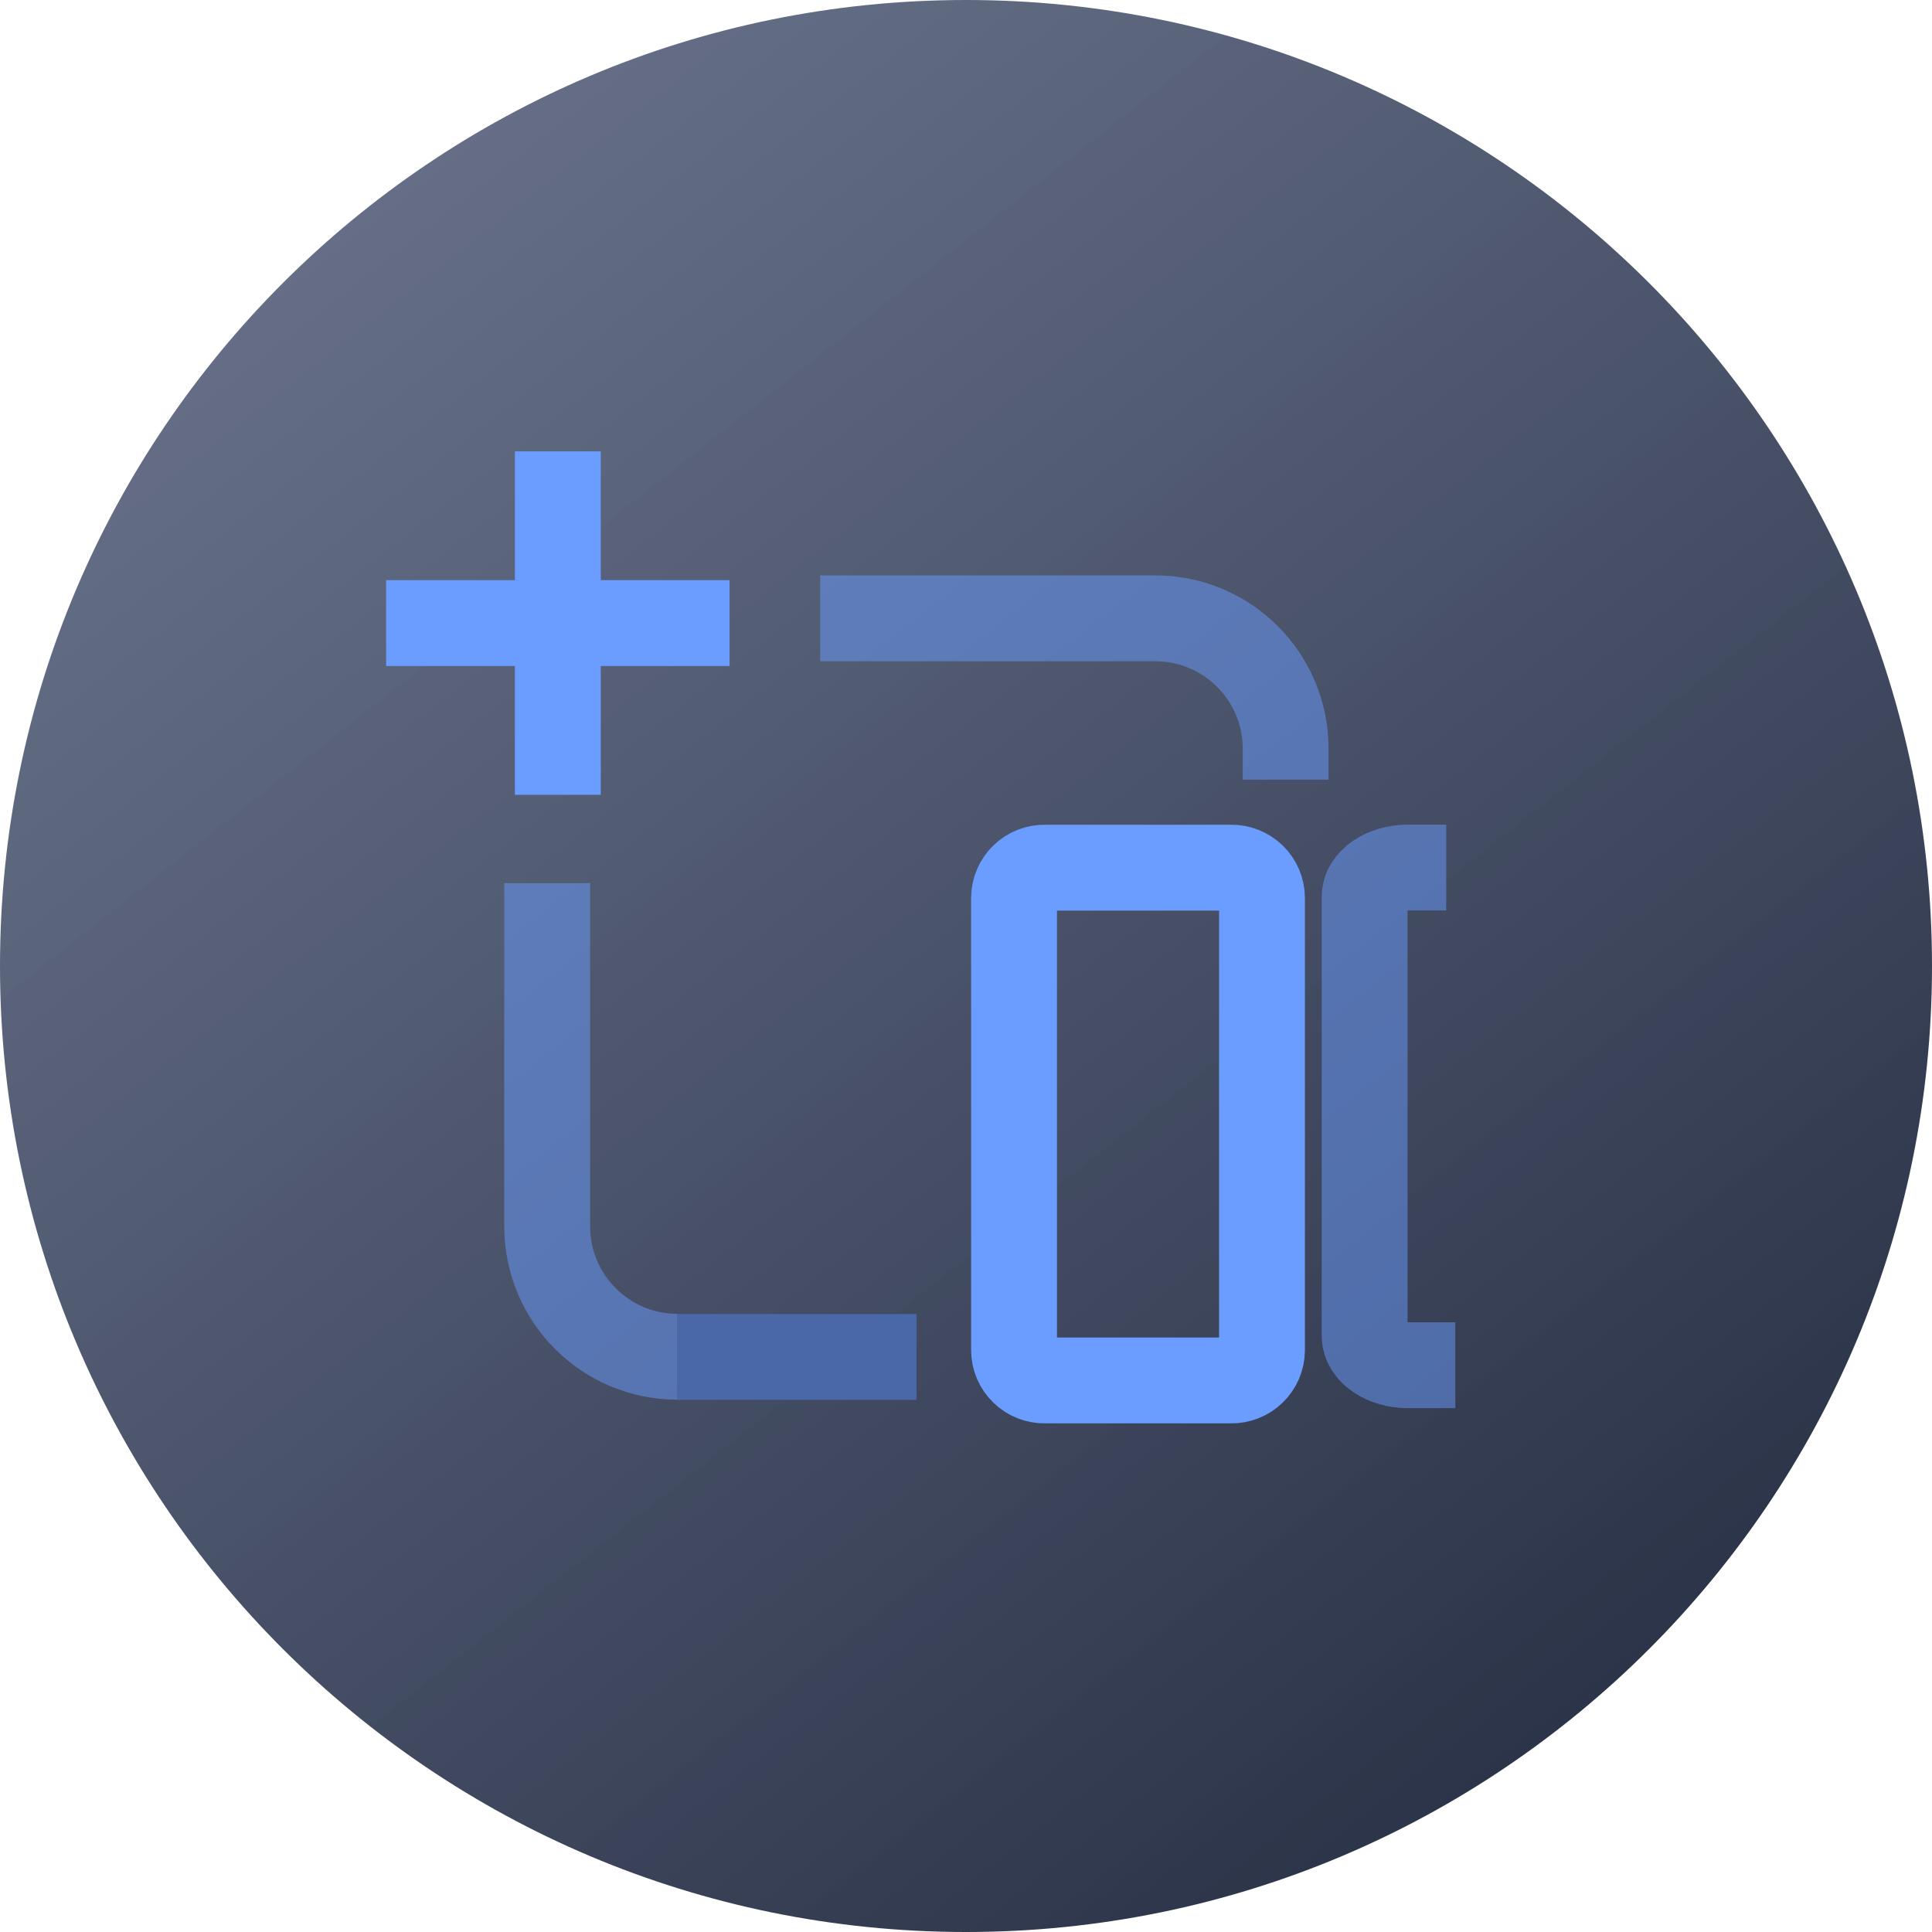
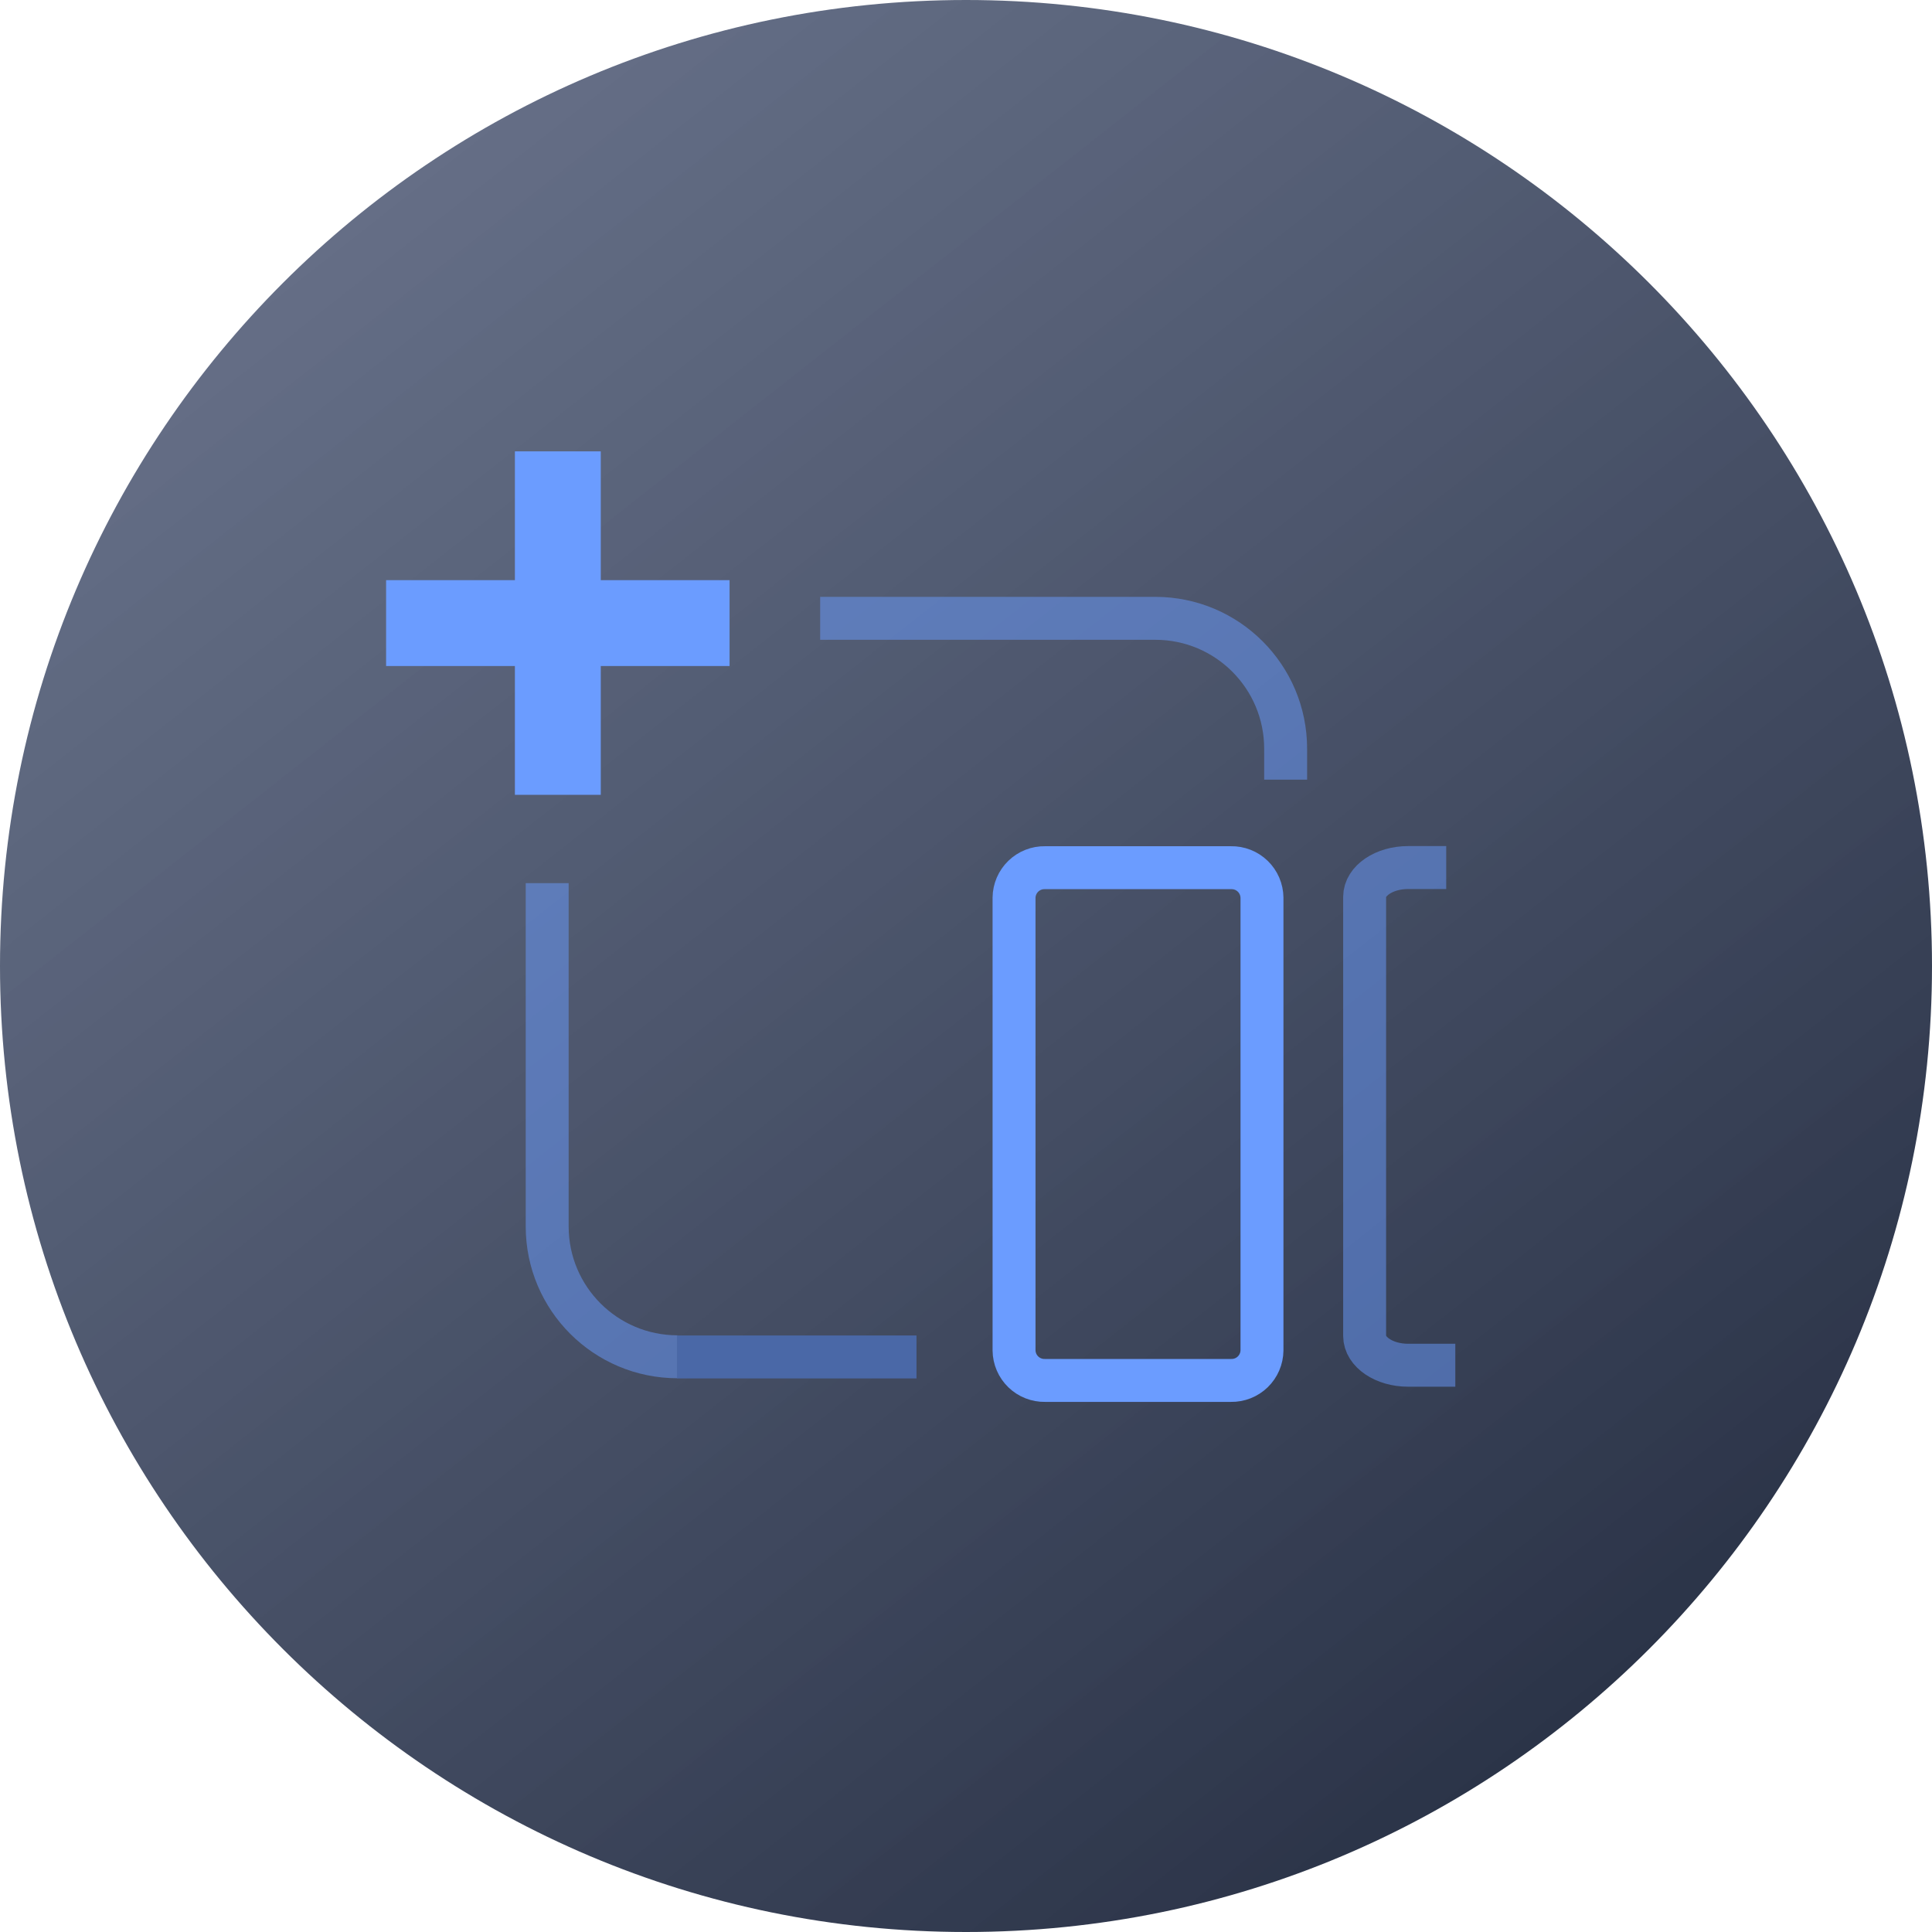
<svg xmlns="http://www.w3.org/2000/svg" width="45" height="45" viewBox="0 0 45 45">
  <defs>
    <linearGradient id="linear-gradient" x1="-0.627" y1="-0.887" x2="0.906" y2="1.063" gradientUnits="objectBoundingBox">
      <stop offset="0" stop-color="#4b5d89" stop-opacity="0.502" />
      <stop offset="1" stop-color="#1f273a" />
    </linearGradient>
  </defs>
  <g id="ic_addcards" transform="translate(-348.744 -898.658)">
    <circle id="Ellipse_2041" data-name="Ellipse 2041" cx="22.5" cy="22.5" r="22.5" transform="translate(348.744 898.658)" fill="url(#linear-gradient)" />
    <g id="Gruppe_4601" data-name="Gruppe 4601" transform="translate(357.737 909.171)">
      <g id="ic_addimage" transform="translate(0 0)">
        <g id="Gruppe_32" data-name="Gruppe 32">
          <g id="Gruppe_32-2" data-name="Gruppe 32" transform="translate(3.752 3.889)">
-             <path id="Pfad_26" data-name="Pfad 26" d="M6.358,0h7.81A3.036,3.036,0,0,1,17.2,3.036v.722M3.036,17.2A3.036,3.036,0,0,1,0,14.168v-8H0" fill="none" stroke="rgba(107,156,255,0.5)" stroke-width="2" />
-             <path id="Pfad_7169" data-name="Pfad 7169" d="M3.1,17H8.677" transform="translate(-0.075 0.204)" fill="none" stroke="#4a68a7" stroke-width="2" />
+             <path id="Pfad_26" data-name="Pfad 26" d="M6.358,0h7.81A3.036,3.036,0,0,1,17.2,3.036v.722M3.036,17.2A3.036,3.036,0,0,1,0,14.168v-8H0" fill="none" stroke="rgba(107,156,255,0.5)" strokeWidth="2" />
+             <path id="Pfad_7169" data-name="Pfad 7169" d="M3.1,17H8.677" transform="translate(-0.075 0.204)" fill="none" stroke="#4a68a7" strokeWidth="2" />
          </g>
          <path id="Vereinigungsmenge_3" data-name="Vereinigungsmenge 3" d="M-1619-266v-3h-3v-2h3v-3h2v3h3v2h-3v3Z" transform="translate(1622 274)" fill="#6b9cff" />
        </g>
      </g>
    </g>
    <g id="ic_column" transform="translate(359.698 908)">
      <path id="BG" d="M32.384,0V32.384H0Z" fill="rgba(255,255,255,0)" opacity="0.3" />
      <g id="ic" transform="translate(12.665 10.865)">
-         <path id="Pfad_47" data-name="Pfad 47" d="M.7,0H11.243a.708.708,0,0,1,.7.722V5.053a.708.708,0,0,1-.7.722H.7A.708.708,0,0,1,0,5.054V.722A.708.708,0,0,1,.7,0Z" transform="translate(0 11.946) rotate(-90)" fill="none" stroke="#6b9cff" stroke-width="2" />
-         <path id="Pfad_49" data-name="Pfad 49" d="M11.592,1.9h0V1.012C11.592.453,11.283,0,10.91,0H.682C.309,0,0,.453,0,1.012v1.1H0" transform="translate(8.166 11.592) rotate(-90)" fill="none" stroke="rgba(107,156,255,0.5)" stroke-width="2" />
+         <path id="Pfad_47" data-name="Pfad 47" d="M.7,0H11.243a.708.708,0,0,1,.7.722V5.053a.708.708,0,0,1-.7.722H.7A.708.708,0,0,1,0,5.054V.722A.708.708,0,0,1,.7,0Z" transform="translate(0 11.946) rotate(-90)" fill="none" stroke="#6b9cff" strokeWidth="2" />
+         <path id="Pfad_49" data-name="Pfad 49" d="M11.592,1.9h0V1.012C11.592.453,11.283,0,10.91,0H.682C.309,0,0,.453,0,1.012v1.1H0" transform="translate(8.166 11.592) rotate(-90)" fill="none" stroke="rgba(107,156,255,0.5)" strokeWidth="2" />
      </g>
    </g>
  </g>
</svg>
